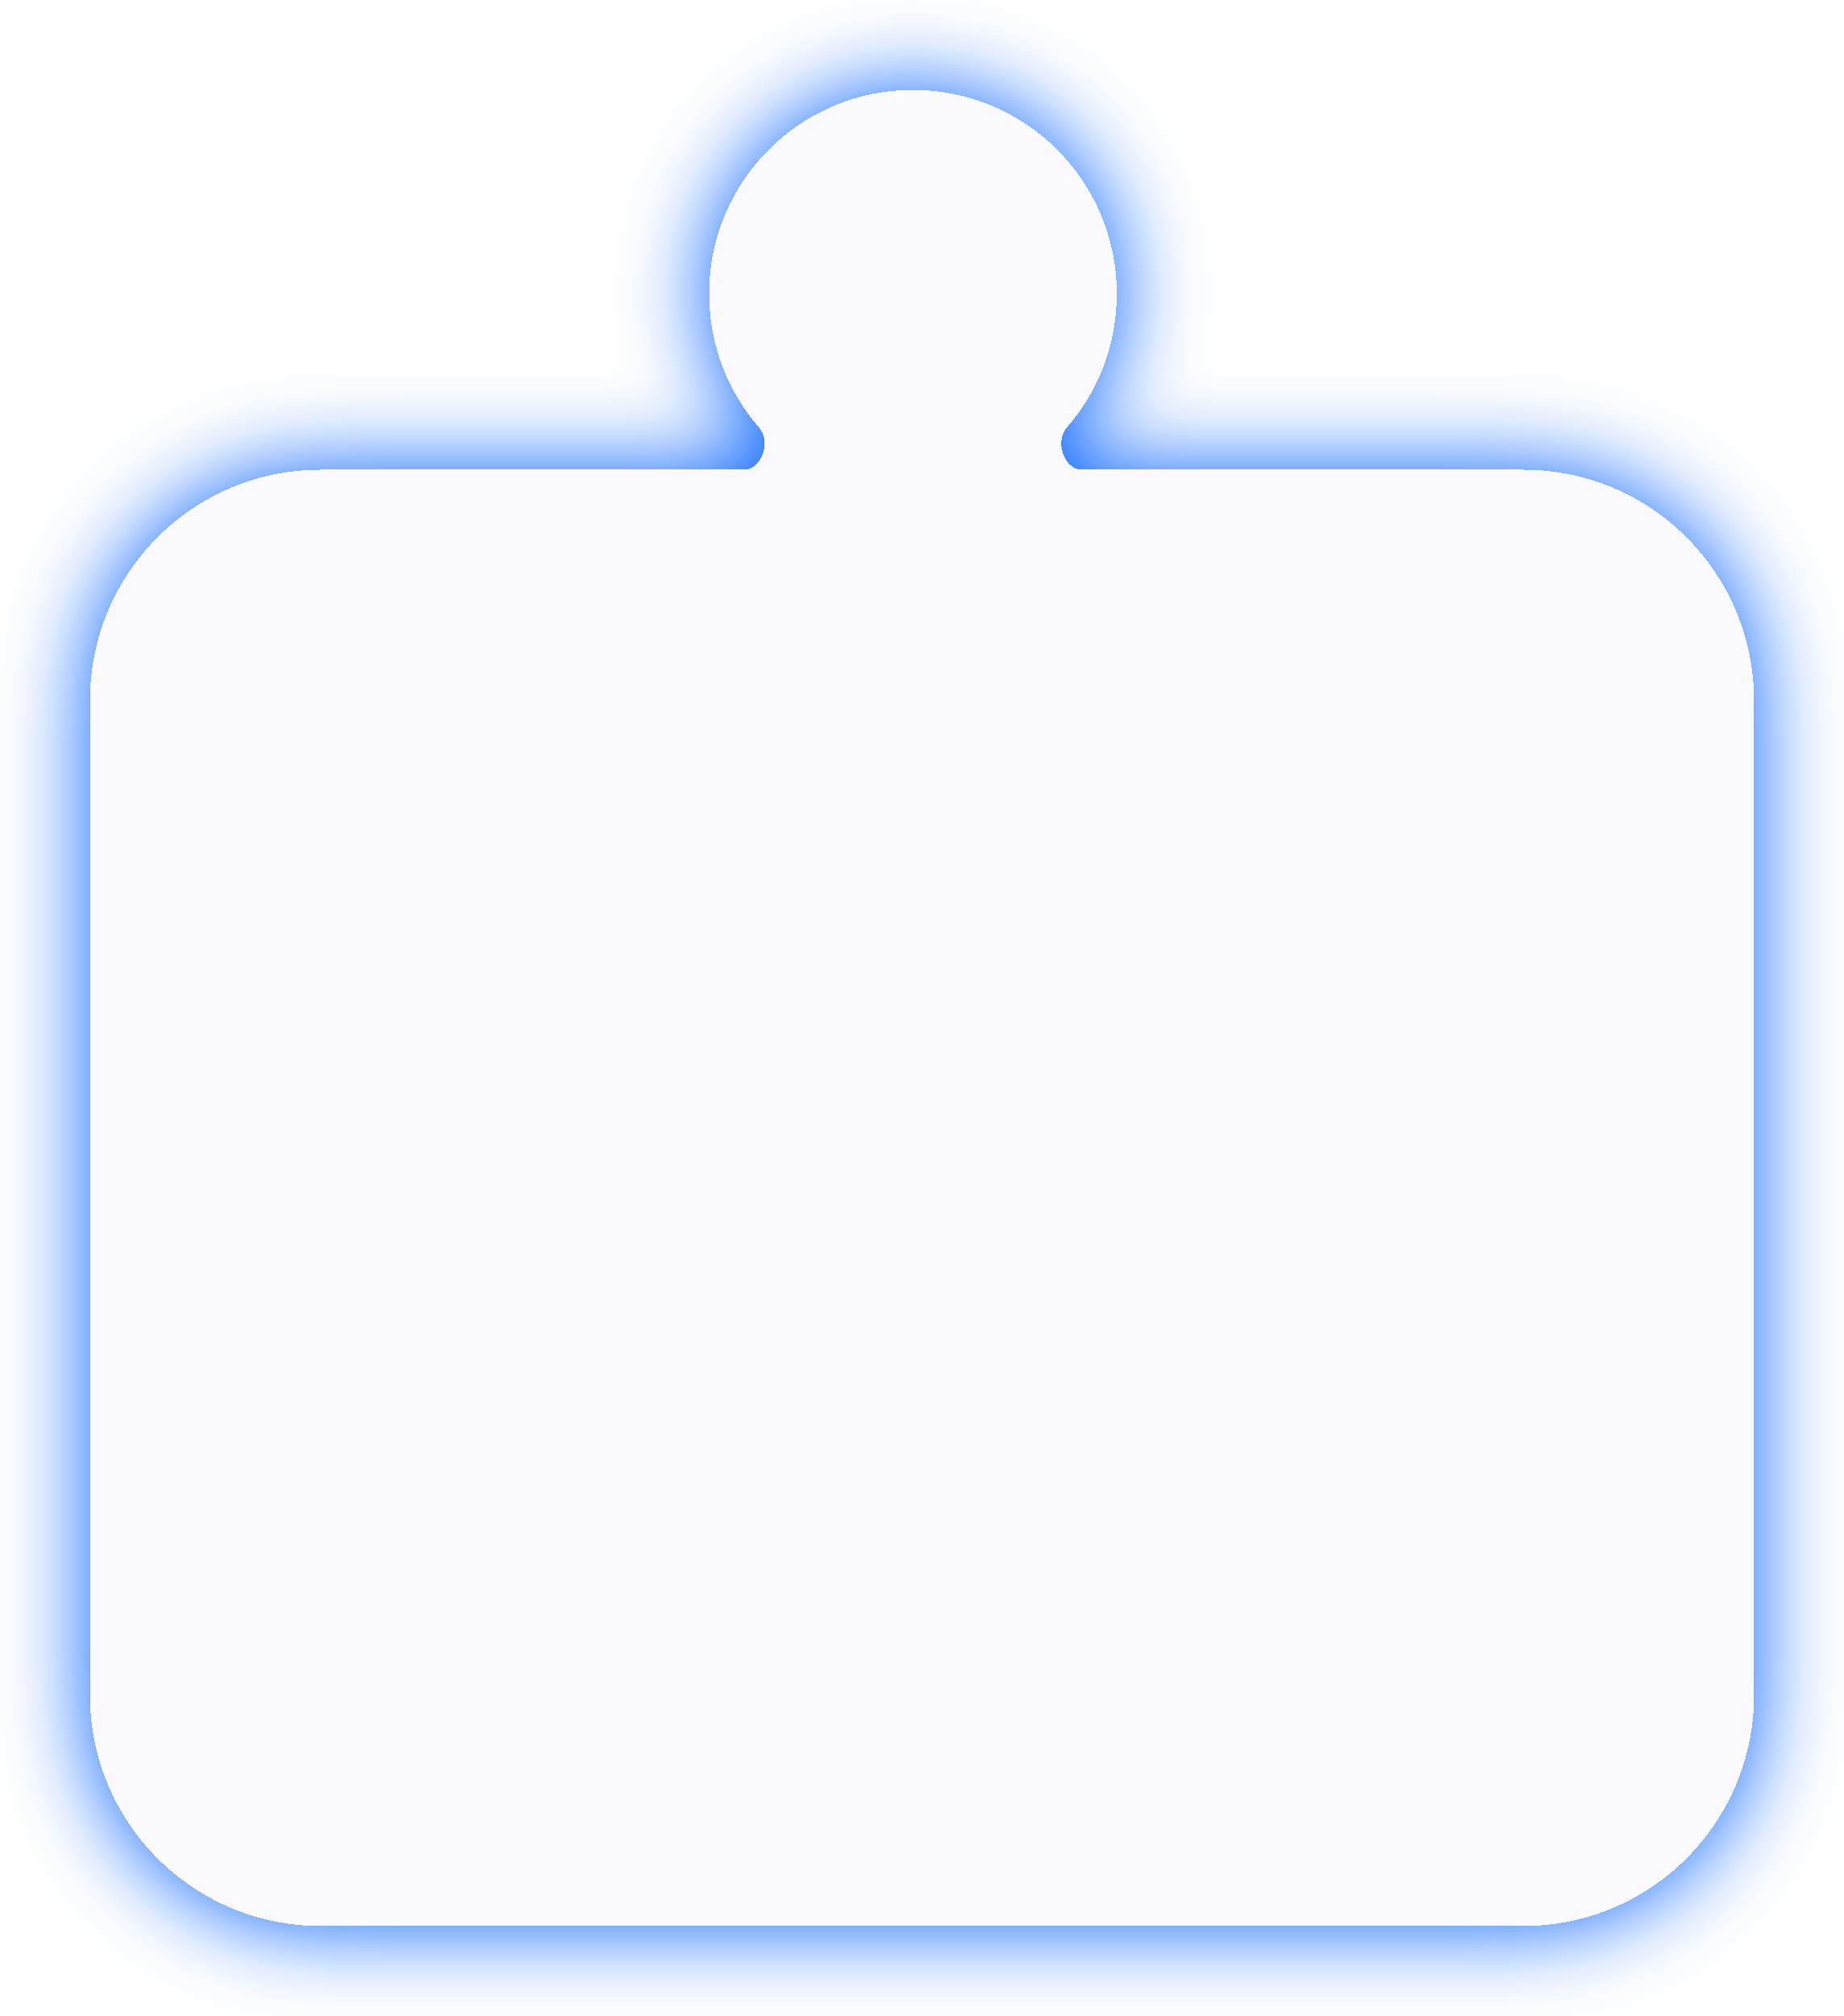
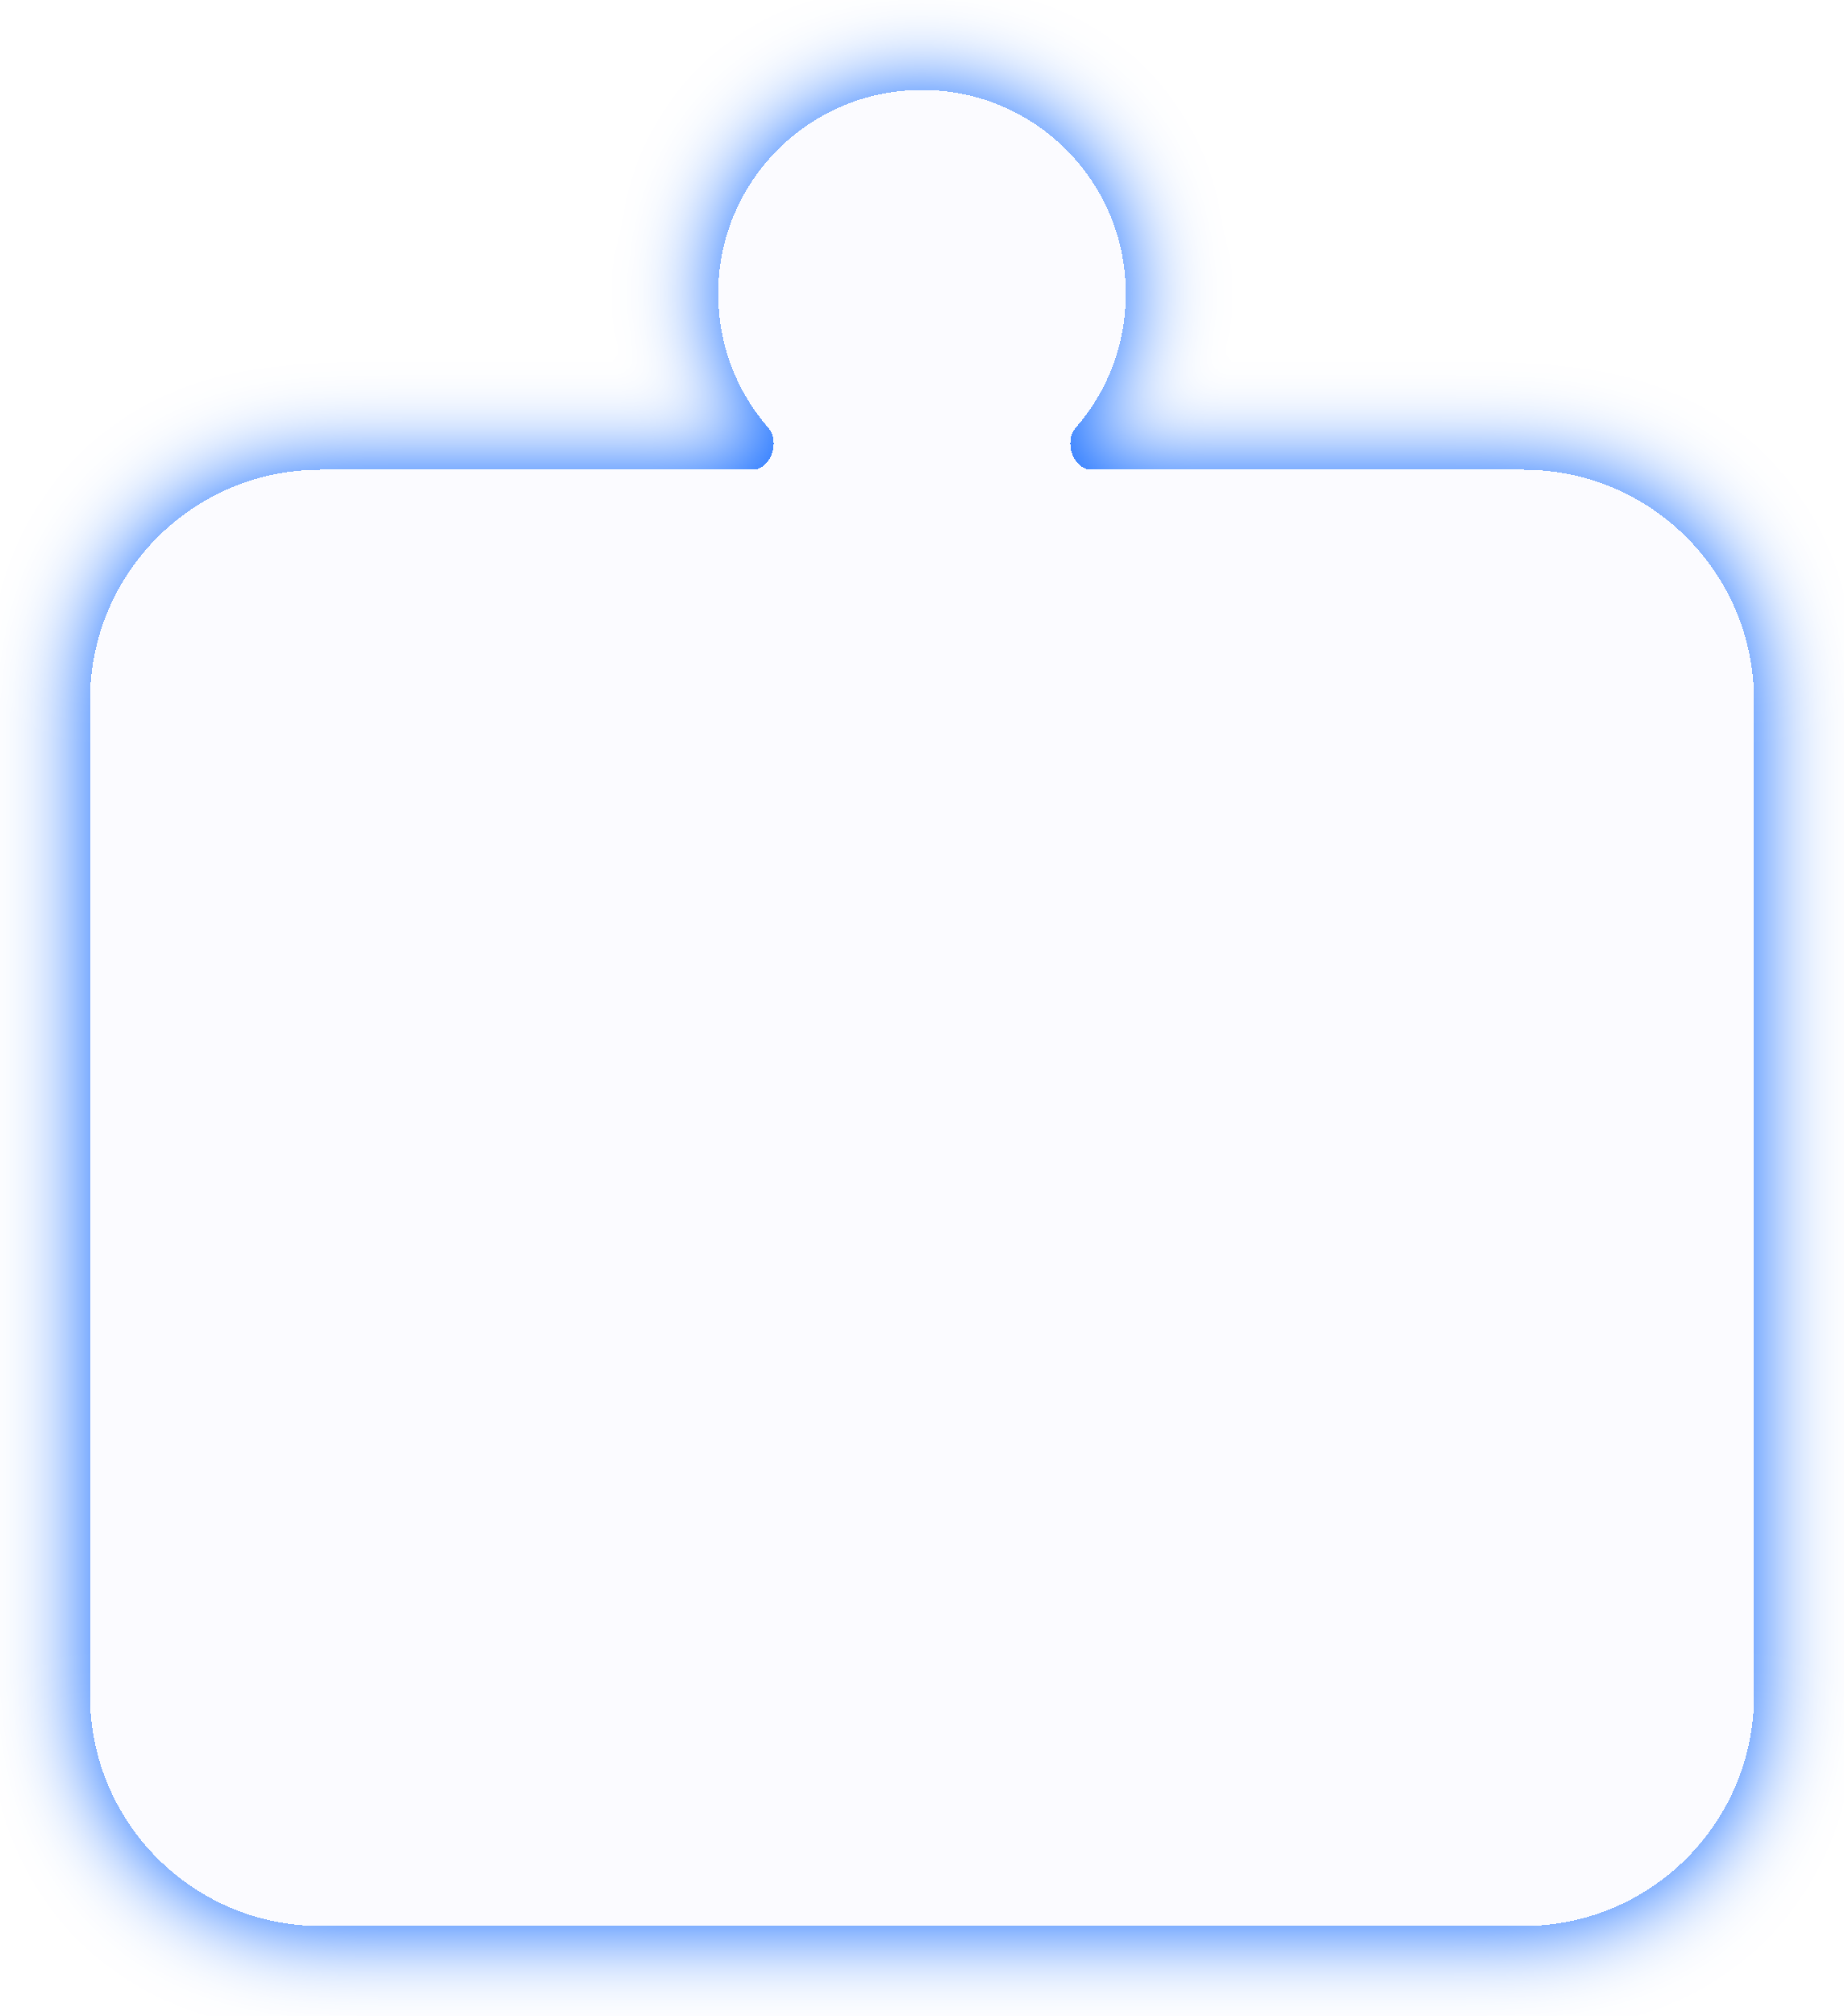
<svg xmlns="http://www.w3.org/2000/svg" width="408" height="446" viewBox="0 0 408 446" fill="none">
-   <g filter="url(#filter0_d_1988_2807)">
-     <path d="M202 20C226.853 20 247 40.147 247 65C247 76.31 242.827 86.646 235.937 94.551C233.249 97.636 235.302 104 239.395 104H337C365.167 104 388 126.833 388 155V375C388 403.167 365.167 426 337 426H71C42.834 426 20 403.167 20 375V155C20 126.833 42.834 104 71 104H164.605C168.698 104 170.751 97.636 168.063 94.551C161.173 86.646 157 76.31 157 65C157 40.147 177.147 20 202 20Z" fill="#FBFBFF" />
+   <g filter="url(#filter0_d_1988_2794)">
+     <path d="M204 20C228.853 20 249 40.147 249 65C249 76.31 244.827 86.646 237.937 94.551C235.249 97.636 237.302 104 241.395 104H337C365.167 104 388 126.833 388 155V375C388 403.167 365.167 426 337 426H71C42.834 426 20 403.167 20 375V155C20 126.833 42.834 104 71 104H166.605C170.698 104 172.751 97.636 170.063 94.551C163.173 86.646 159 76.31 159 65C159 40.147 179.147 20 204 20Z" fill="#FBFBFF" />
  </g>
  <defs>
-     <filter id="filter0_d_1988_2807" x="0" y="0" width="408" height="446" filterUnits="userSpaceOnUse" color-interpolation-filters="sRGB">
+     <filter id="filter0_d_1988_2794" x="0" y="0" width="408" height="446" filterUnits="userSpaceOnUse" color-interpolation-filters="sRGB">
      <feFlood flood-opacity="0" result="BackgroundImageFix" />
      <feColorMatrix in="SourceAlpha" type="matrix" values="0 0 0 0 0 0 0 0 0 0 0 0 0 0 0 0 0 0 127 0" result="hardAlpha" />
      <feOffset />
      <feGaussianBlur stdDeviation="10" />
      <feComposite in2="hardAlpha" operator="out" />
      <feColorMatrix type="matrix" values="0 0 0 0 0 0 0 0 0 0.371 0 0 0 0 1 0 0 0 1 0" />
-       <feBlend mode="normal" in2="BackgroundImageFix" result="effect1_dropShadow_1988_2807" />
-       <feBlend mode="normal" in="SourceGraphic" in2="effect1_dropShadow_1988_2807" result="shape" />
+       <feBlend mode="normal" in2="BackgroundImageFix" result="effect1_dropShadow_1988_2794" />
+       <feBlend mode="normal" in="SourceGraphic" in2="effect1_dropShadow_1988_2794" result="shape" />
    </filter>
  </defs>
</svg>
